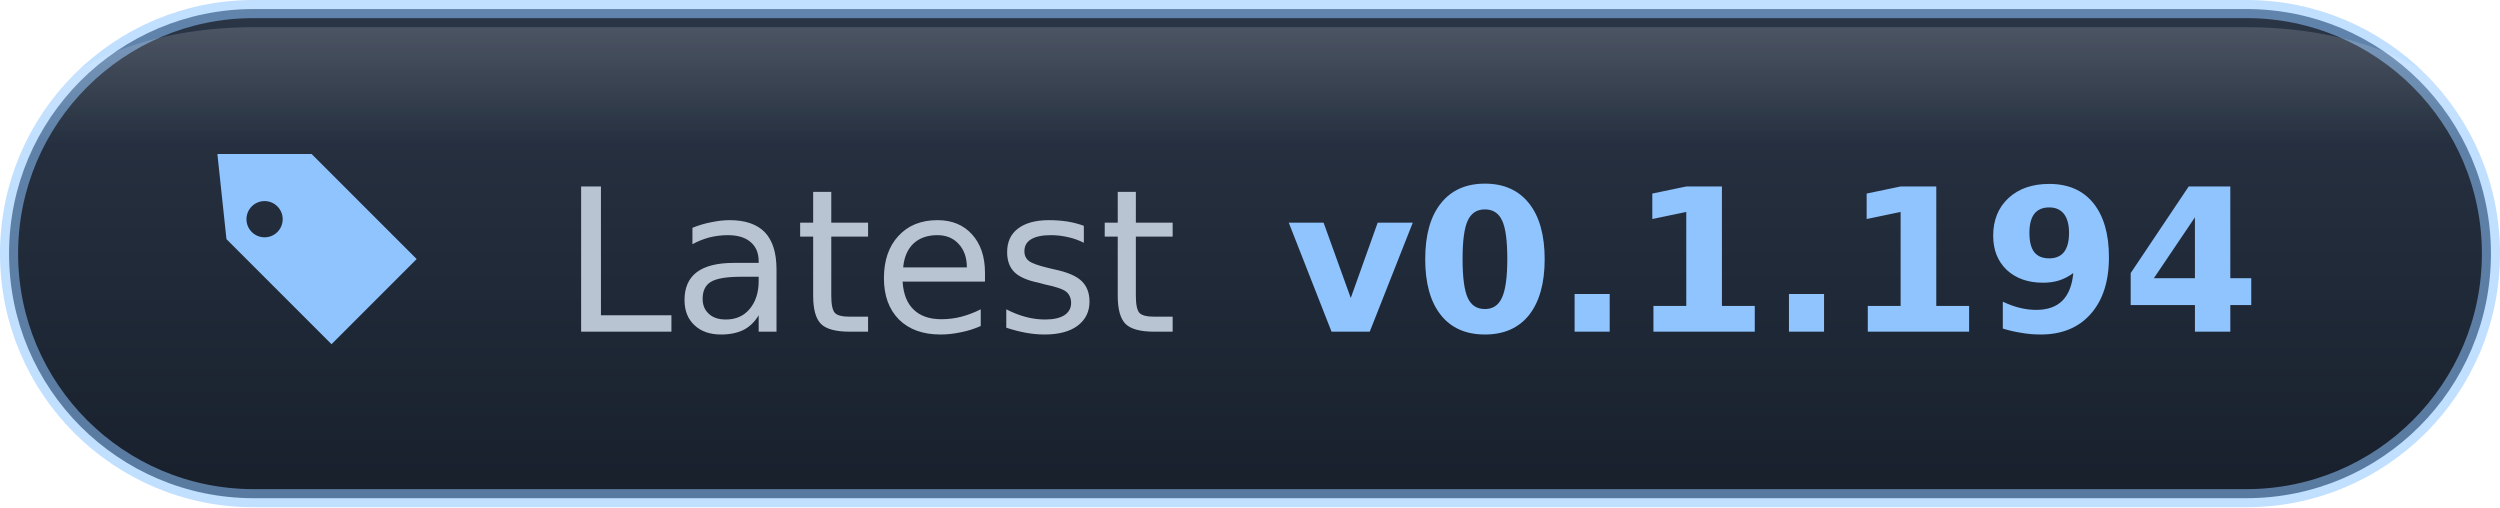
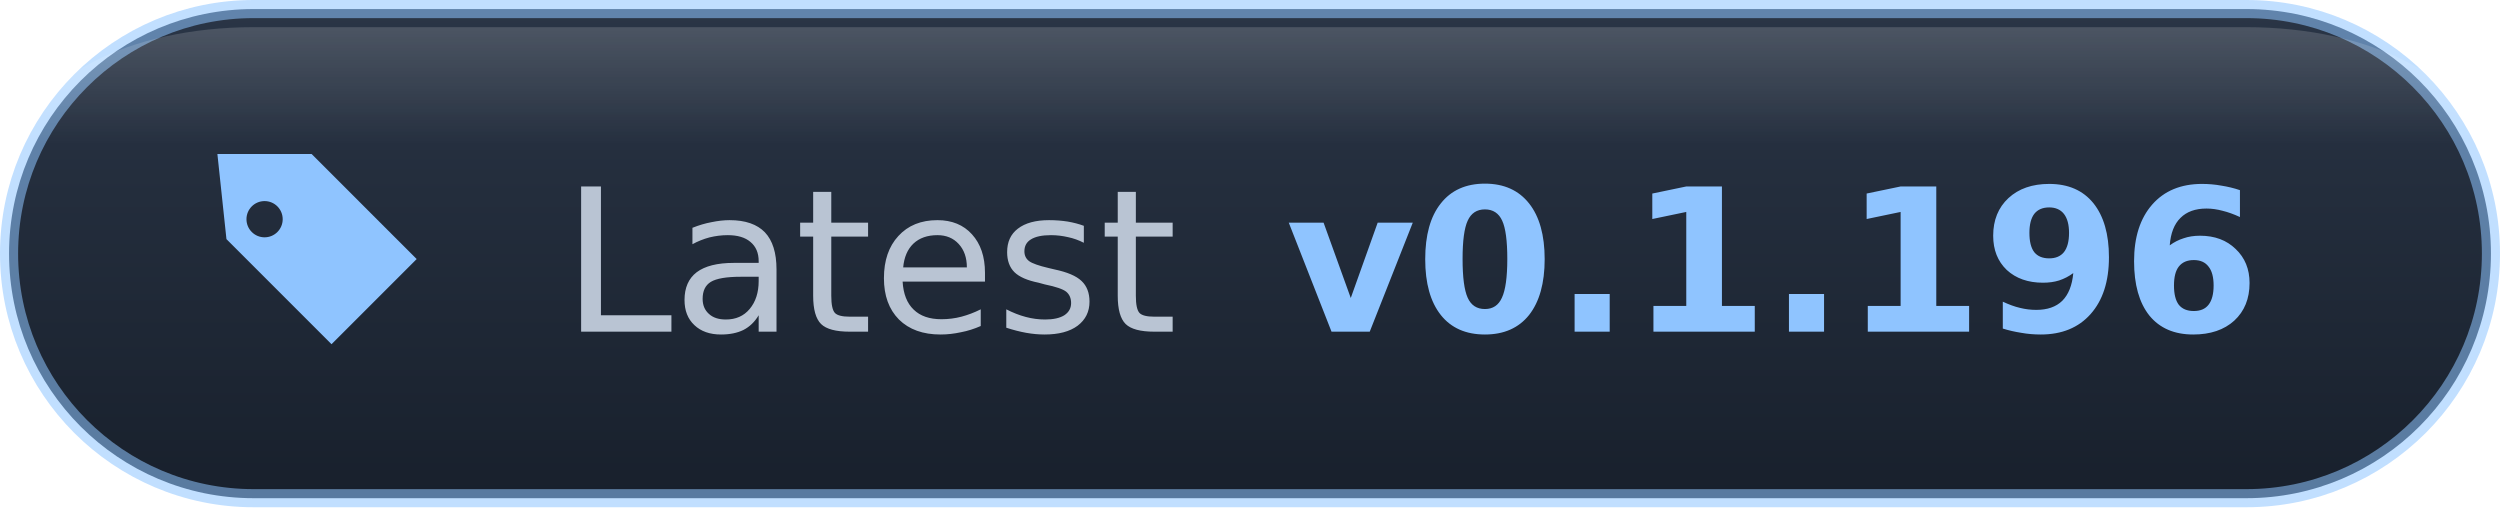
- <svg xmlns="http://www.w3.org/2000/svg" width="138" height="28" viewBox="0 0 138 28" role="img" aria-label="Latest: v0.1.194">
+ <svg xmlns="http://www.w3.org/2000/svg" width="138" height="28" viewBox="0 0 138 28" role="img" aria-label="Latest: v0.1.196">
  <defs>
    <linearGradient id="g" x1="0" y1="0" x2="0" y2="1">
      <stop offset="0" stop-color="#2a3546" />
      <stop offset="1" stop-color="#18202c" />
    </linearGradient>
    <linearGradient id="s" x1="0" y1="0" x2="0" y2="1">
      <stop offset="0" stop-color="#fff" stop-opacity=".16" />
      <stop offset=".5" stop-color="#fff" stop-opacity="0" />
    </linearGradient>
  </defs>
  <rect x=".5" y=".5" width="137" height="27" rx="13.5" fill="url(#g)" stroke="#8fc4ff" stroke-opacity=".55" />
  <rect x="1.5" y="1.5" width="135" height="13.0" rx="12.5" fill="url(#s)" />
  <g transform="translate(11 7.5)" fill="#8fc4ff">
    <path d="M1 1h5.2L12 6.8 7.3 11.5 1.5 5.7zM3.6 3.6a1 1 0 1 0 .01 0z" fill-rule="evenodd" />
  </g>
  <g font-family="Verdana,DejaVu Sans,Geneva,sans-serif" font-size="11" dominant-baseline="central">
    <text x="31" y="14.5" fill="#b9c4d3" textLength="34.0" lengthAdjust="spacingAndGlyphs">Latest</text>
-     <text x="70.97" y="14.5" fill="#8fc4ff" font-weight="700" textLength="53.8" lengthAdjust="spacingAndGlyphs">v0.1.194</text>
+     <text x="70.97" y="14.5" fill="#8fc4ff" font-weight="700" textLength="53.8" lengthAdjust="spacingAndGlyphs">v0.1.196</text>
  </g>
</svg>
